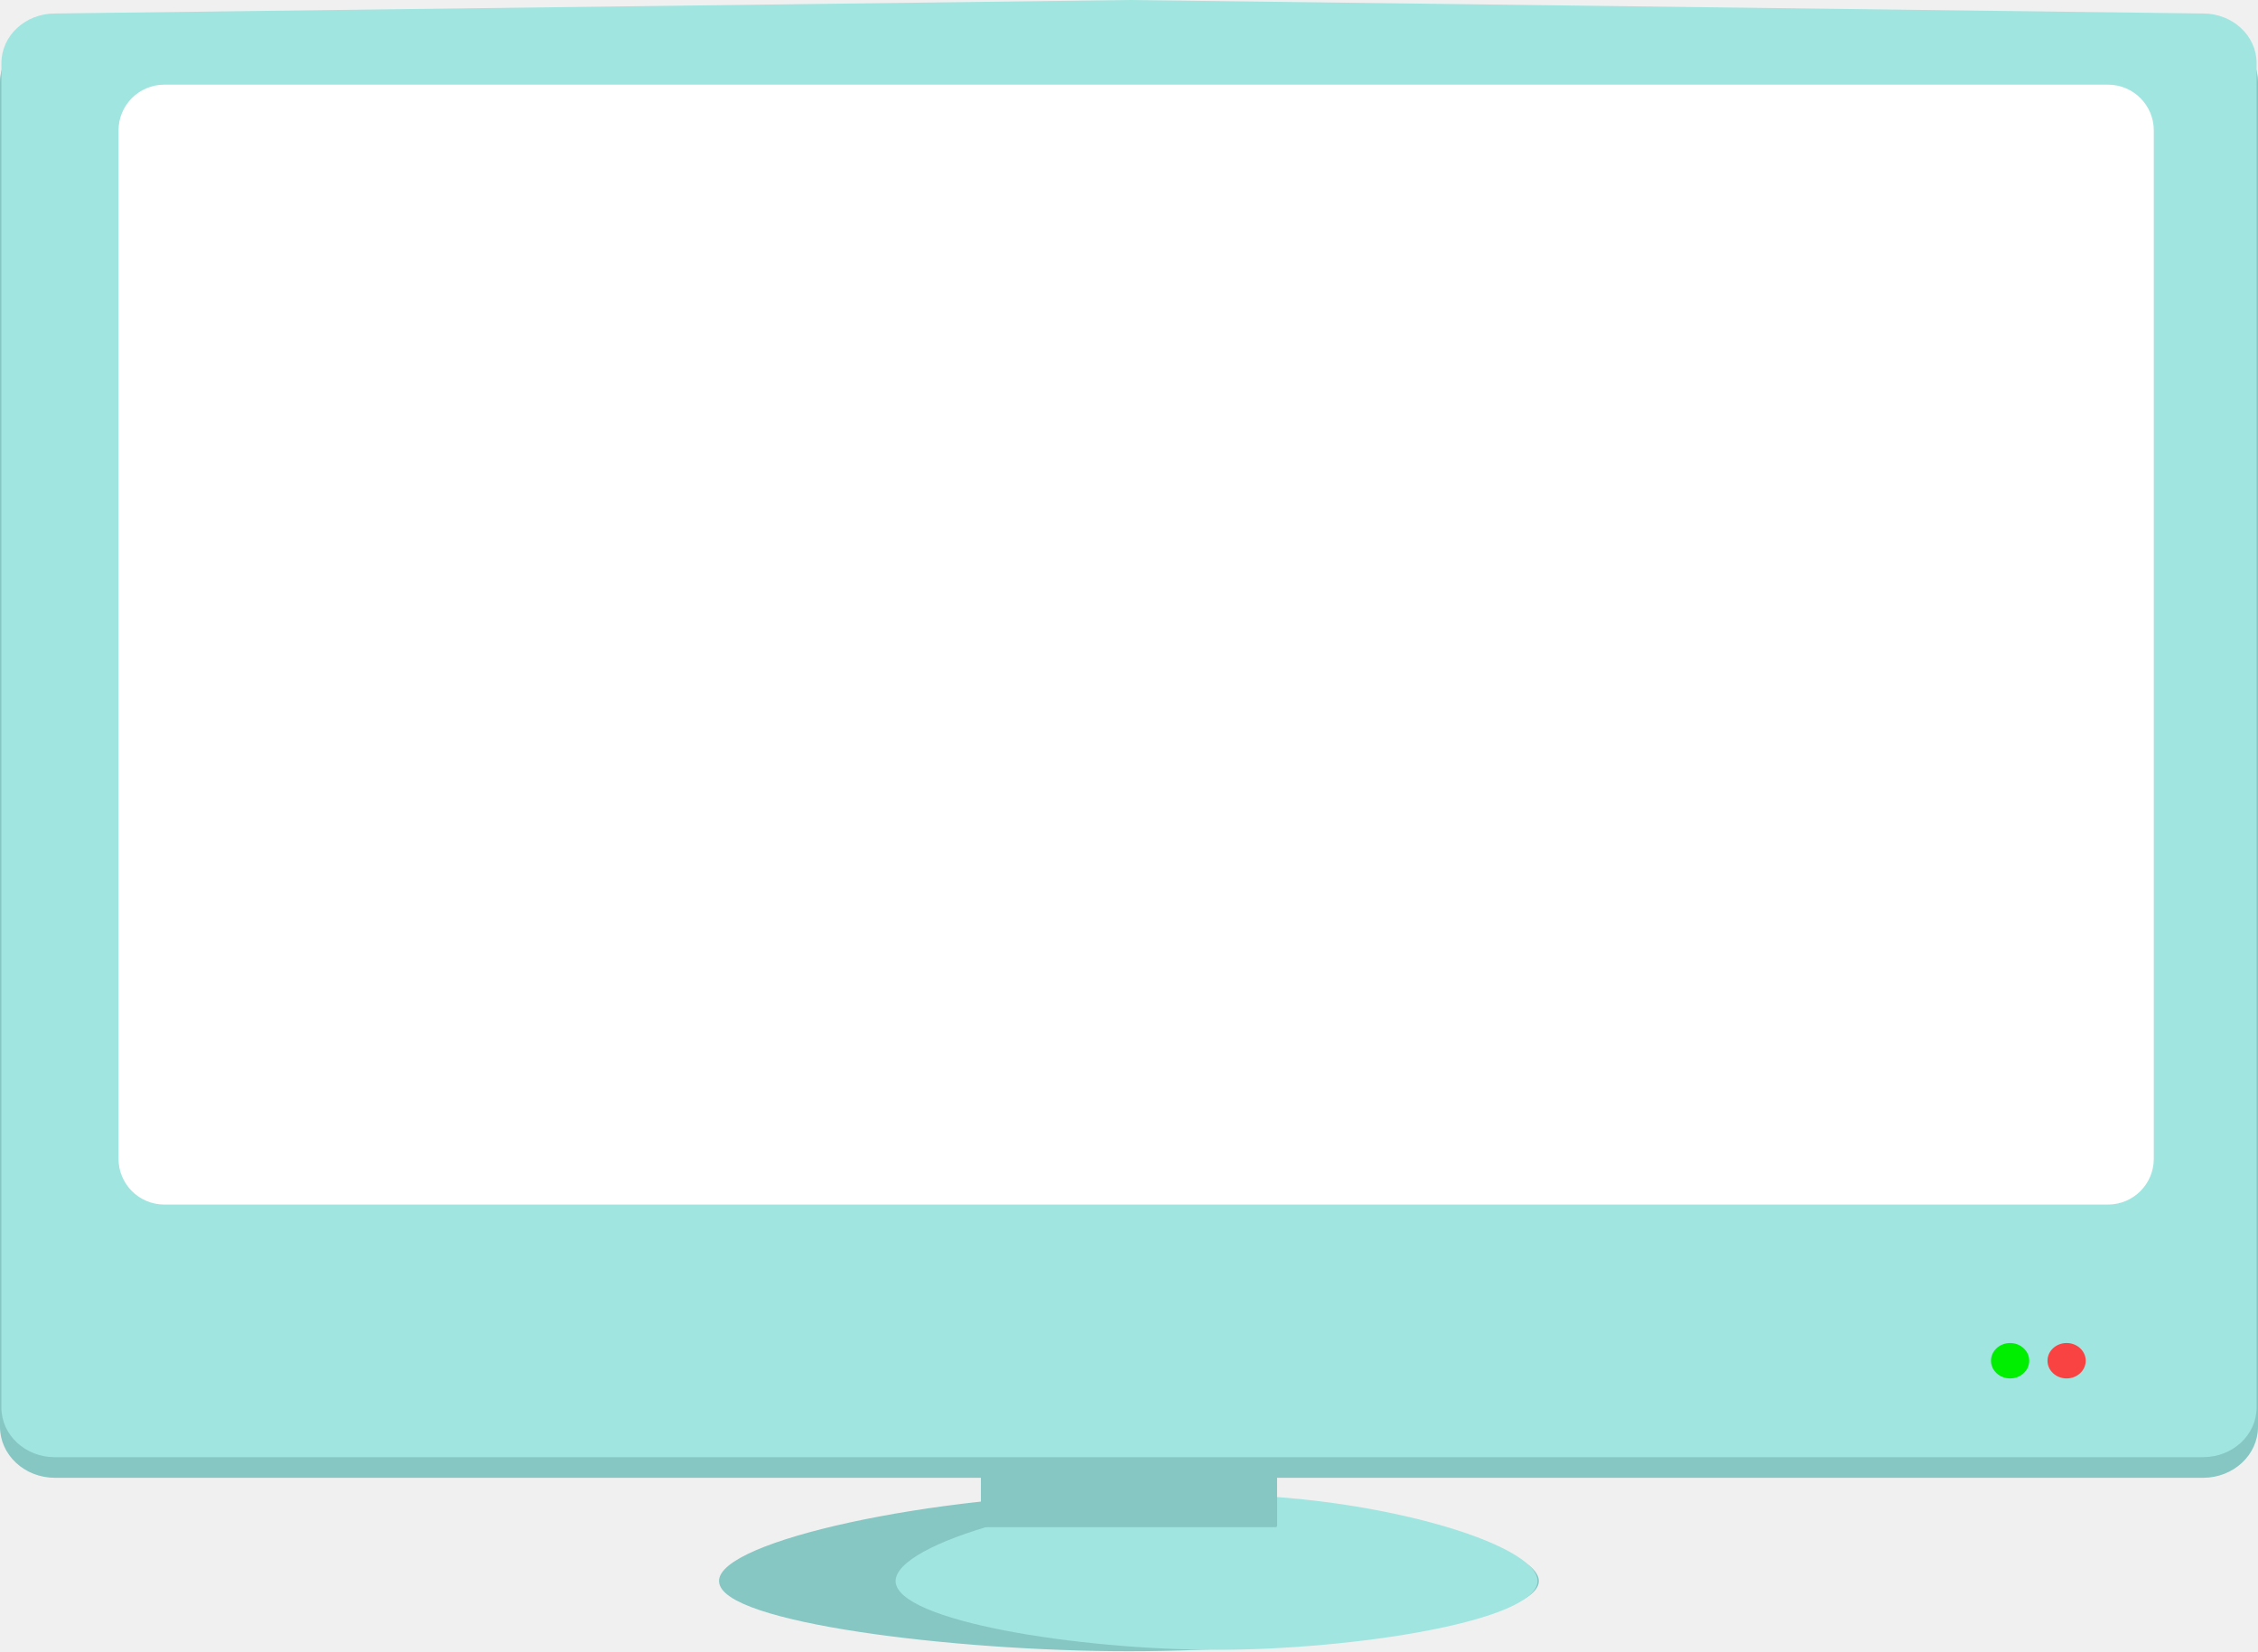
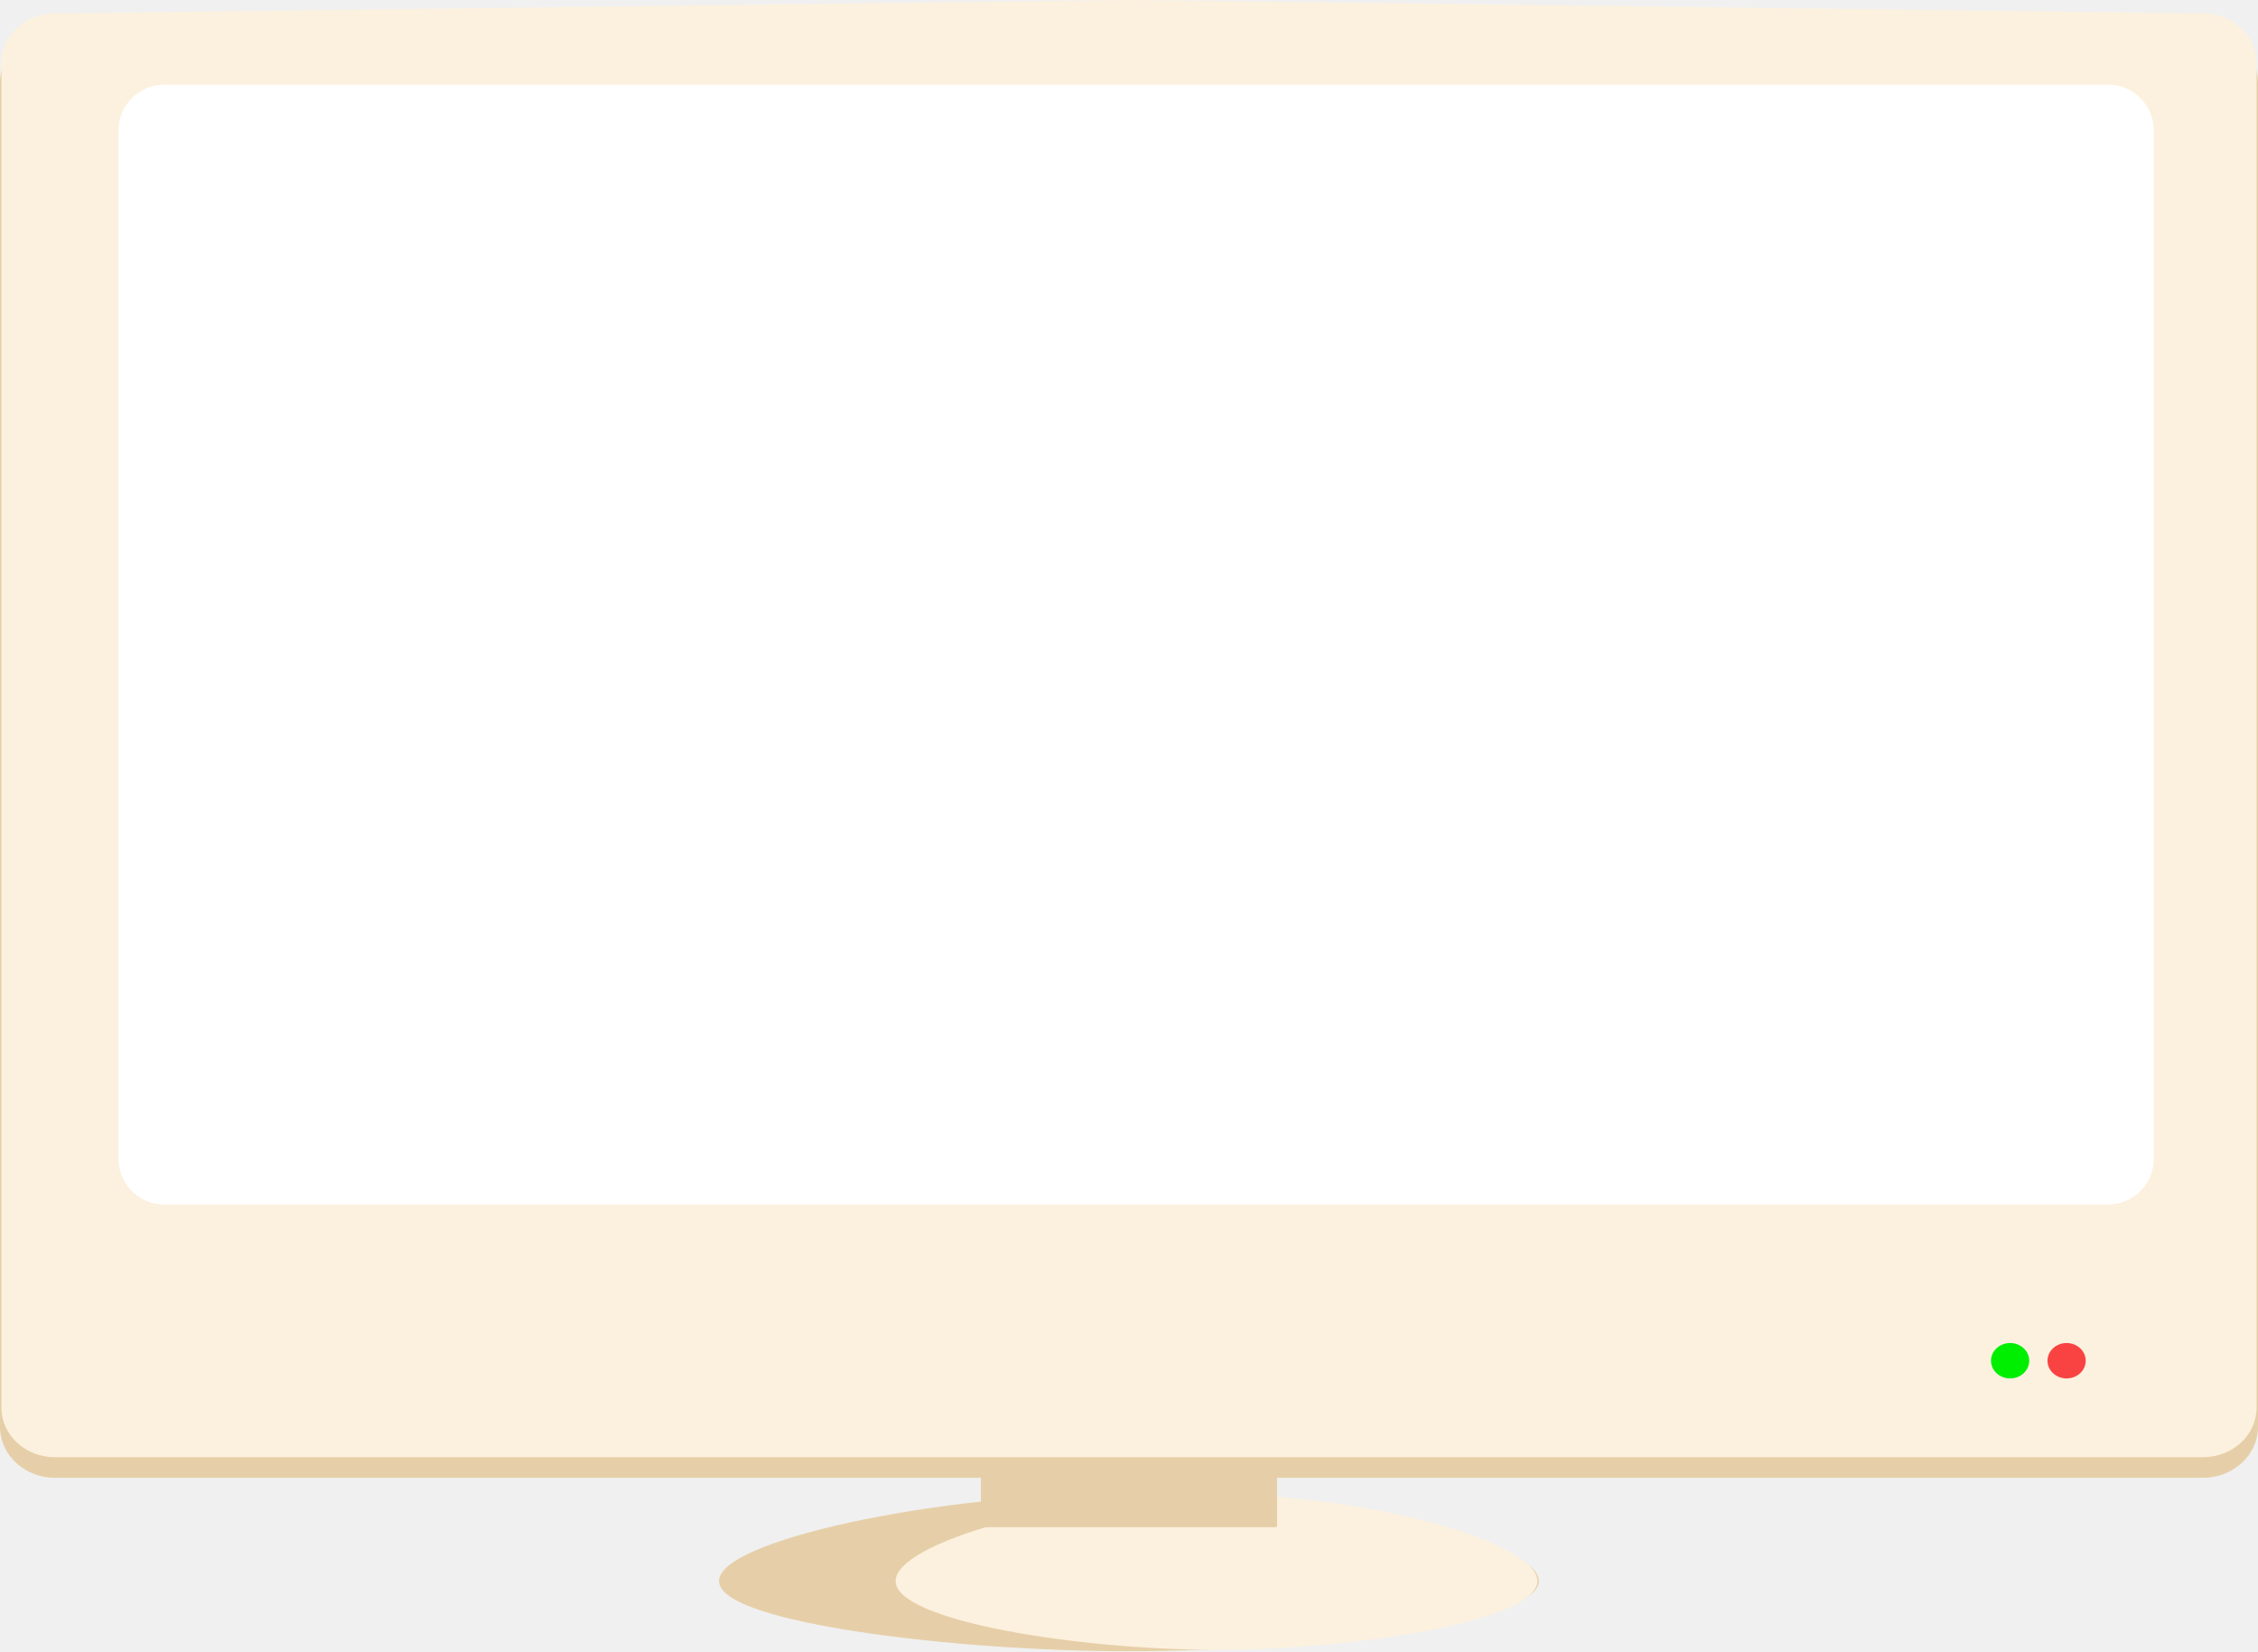
<svg xmlns="http://www.w3.org/2000/svg" id="Layer_2" data-name="Layer 2" viewBox="0 0 480.86 351.64">
  <defs>
    <style>
      .cls-1 {
-         fill: #86c7c3;
-         stroke: #86c7c3;
+         fill: #e6cfa8;
+         stroke: #e6cfa8;
        stroke-linejoin: round;
        stroke-width: .6px;
      }

      .cls-2 {
        fill: #fff;
      }

      .cls-3 {
        fill: #f94343;
      }

      .cls-4 {
-         fill: #a1e5e0;
+         fill: #fcf1de;
      }

      .cls-5 {
        fill: #00ef00;
      }
    </style>
  </defs>
  <g id="Monitor">
    <g>
      <path class="cls-1" d="M153.43,336.76c.29,8.46,49.68,14.58,86.99,14.57,37.2,0,86.7-6.11,86.99-14.57.28-8.2-45.63-18.59-87.85-18.46-41.23.13-86.42,10.32-86.14,18.46Z" />
      <path class="cls-4" d="M190.73,336.76c.23,8.46,39.03,14.58,68.34,14.57,29.22,0,68.11-6.11,68.34-14.57.22-8.2-35.85-18.59-69.01-18.46-32.39.13-67.89,10.32-67.67,18.46Z" />
      <rect class="cls-1" x="209.19" y="306.97" width="62.48" height="17.94" />
      <path class="cls-1" d="M469.16,314.4H11.7c-6.3,0-11.4-4.73-11.4-10.56V17.52C.3,11.69,5.4,6.96,11.7,6.96c76.24-.96,152.49-1.91,228.73-2.87,76.24.96,152.49,1.91,228.73,2.87,6.3,0,11.4,4.73,11.4,10.56v286.32c0,5.83-5.1,10.56-11.4,10.56Z" />
      <path class="cls-4" d="M469.16,310.32H11.7c-6.3,0-11.4-4.73-11.4-10.56V13.43C.3,7.6,5.4,2.87,11.7,2.87,87.94,1.91,164.19.96,240.43,0c76.24.96,152.49,1.91,228.73,2.87,6.3,0,11.4,4.73,11.4,10.56v286.32c0,5.83-5.1,10.56-11.4,10.56Z" />
      <rect class="cls-2" x="25.24" y="18.03" width="433.43" height="238.48" rx="9.75" ry="9.75" />
      <ellipse class="cls-3" cx="440.1" cy="289.77" rx="4.07" ry="3.77" />
      <ellipse class="cls-5" cx="428.07" cy="289.77" rx="4.07" ry="3.77" />
    </g>
  </g>
</svg>
